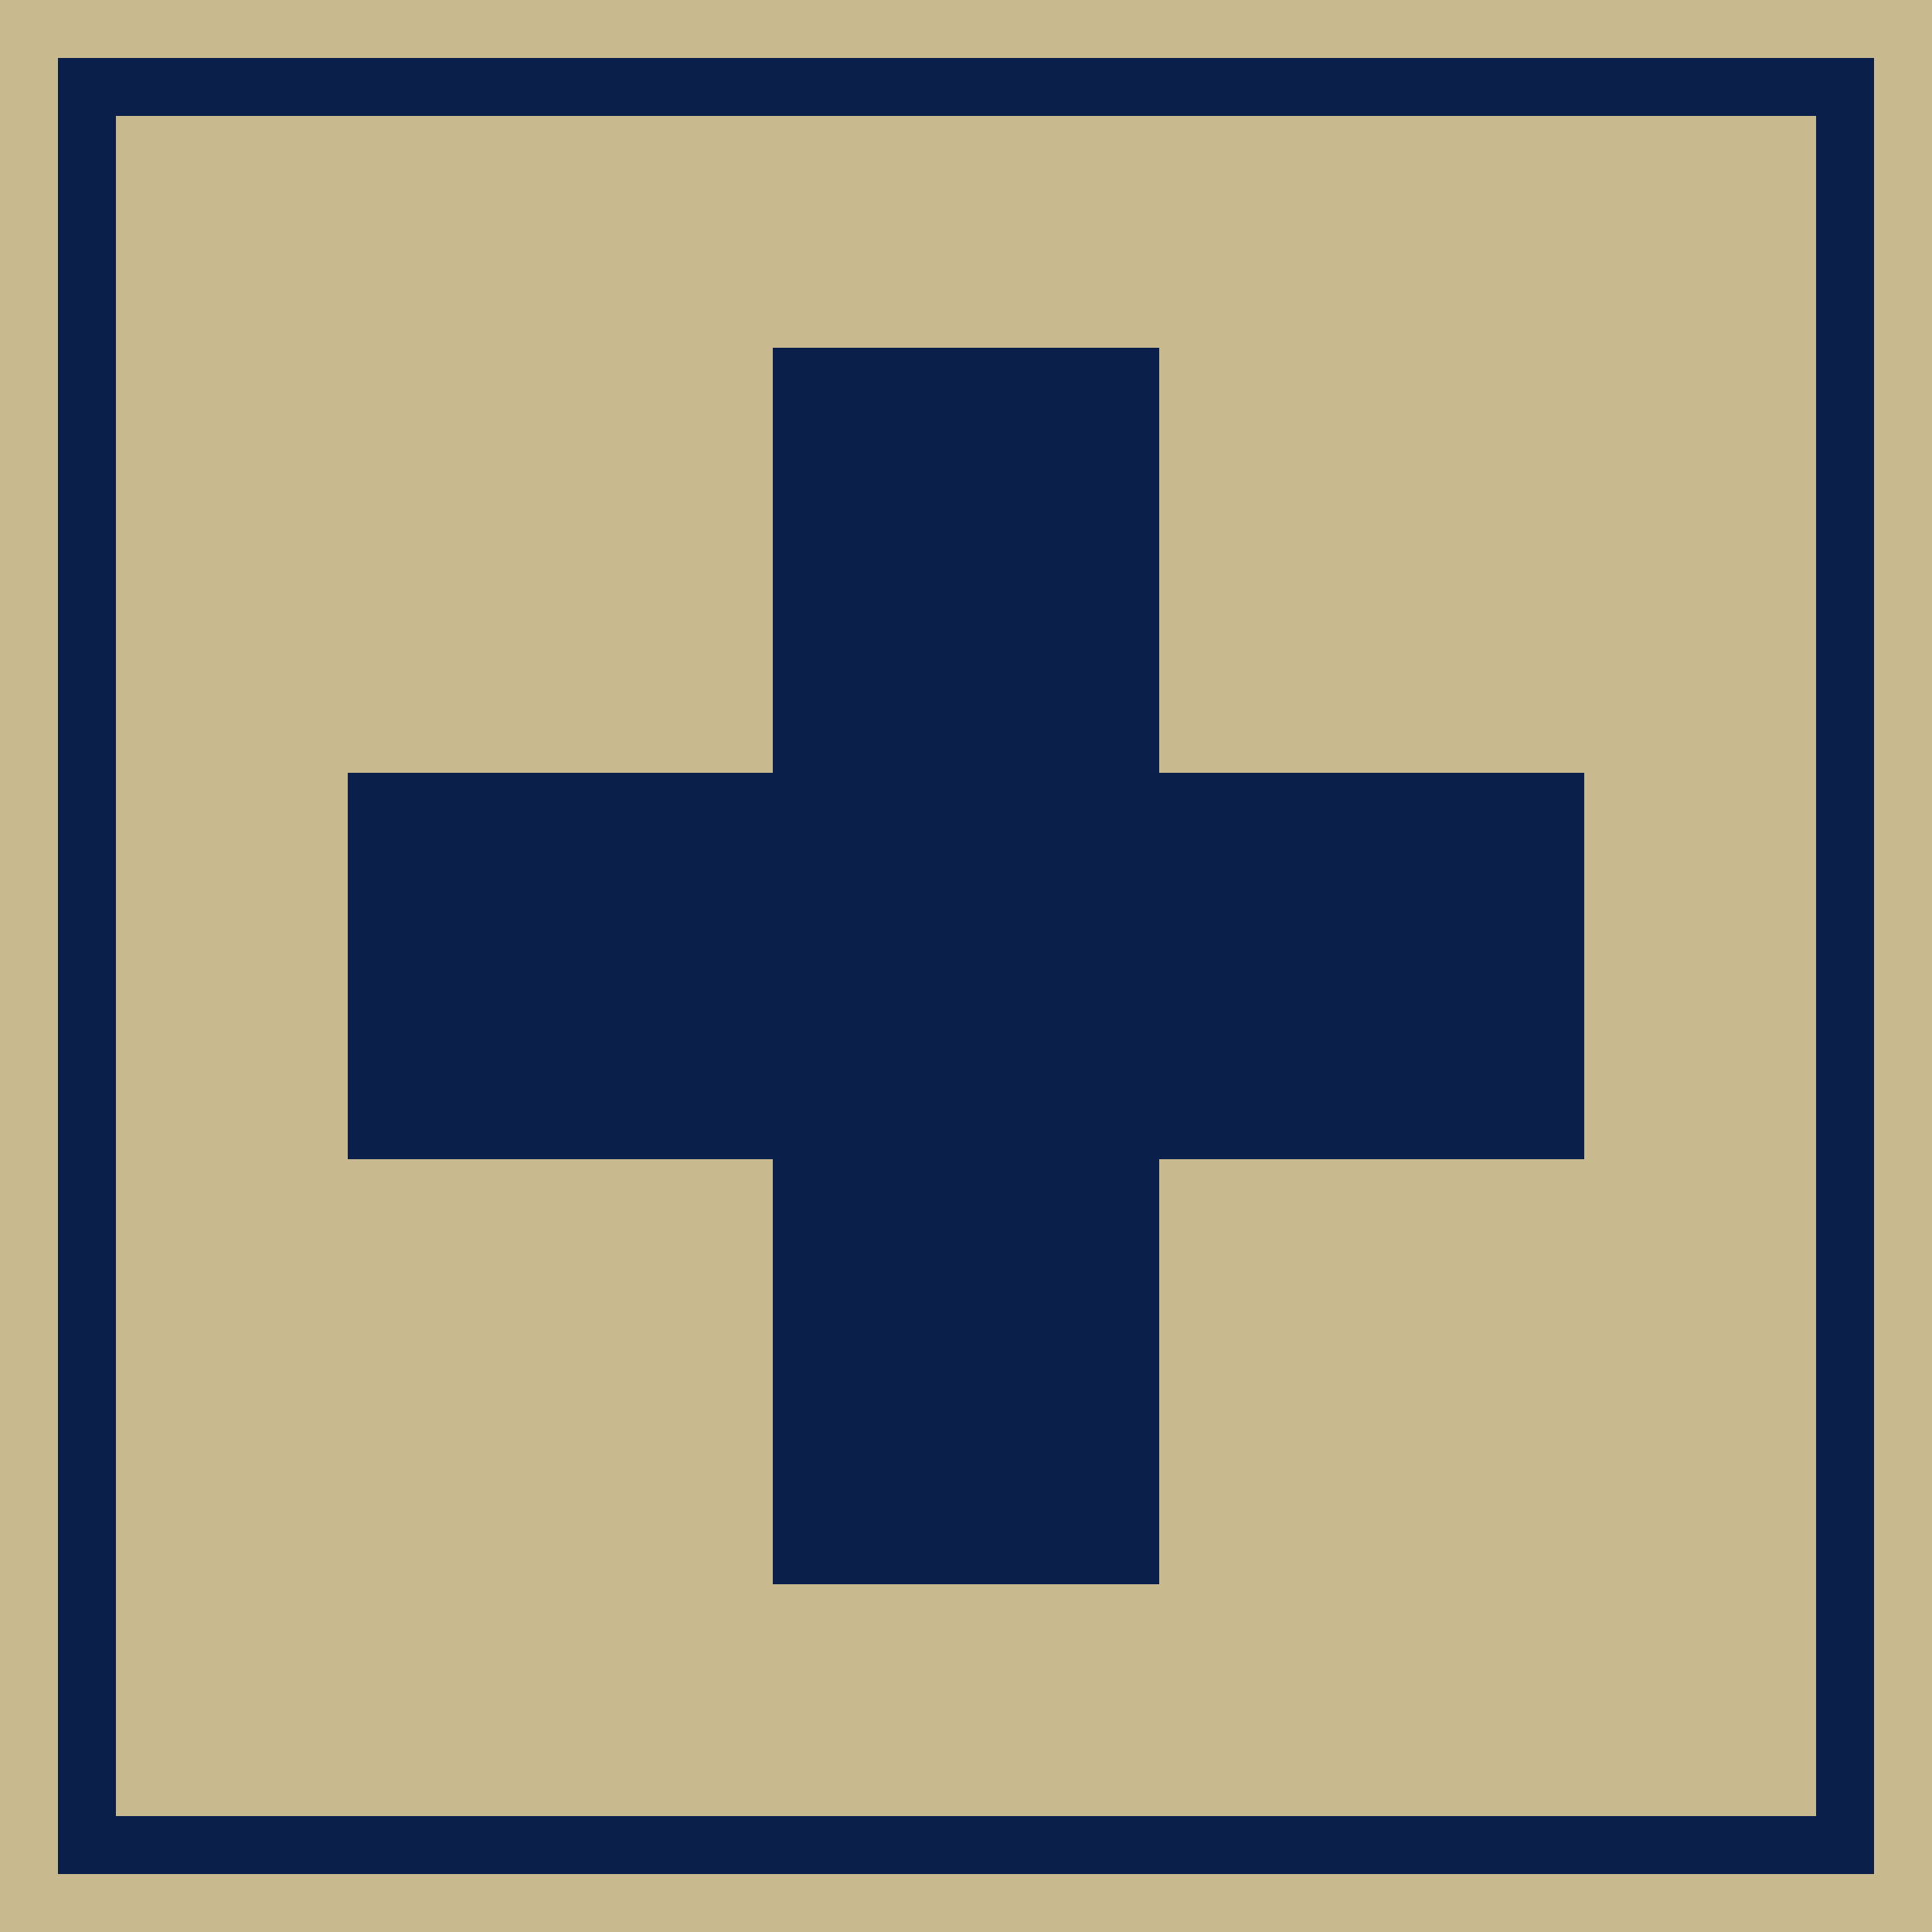
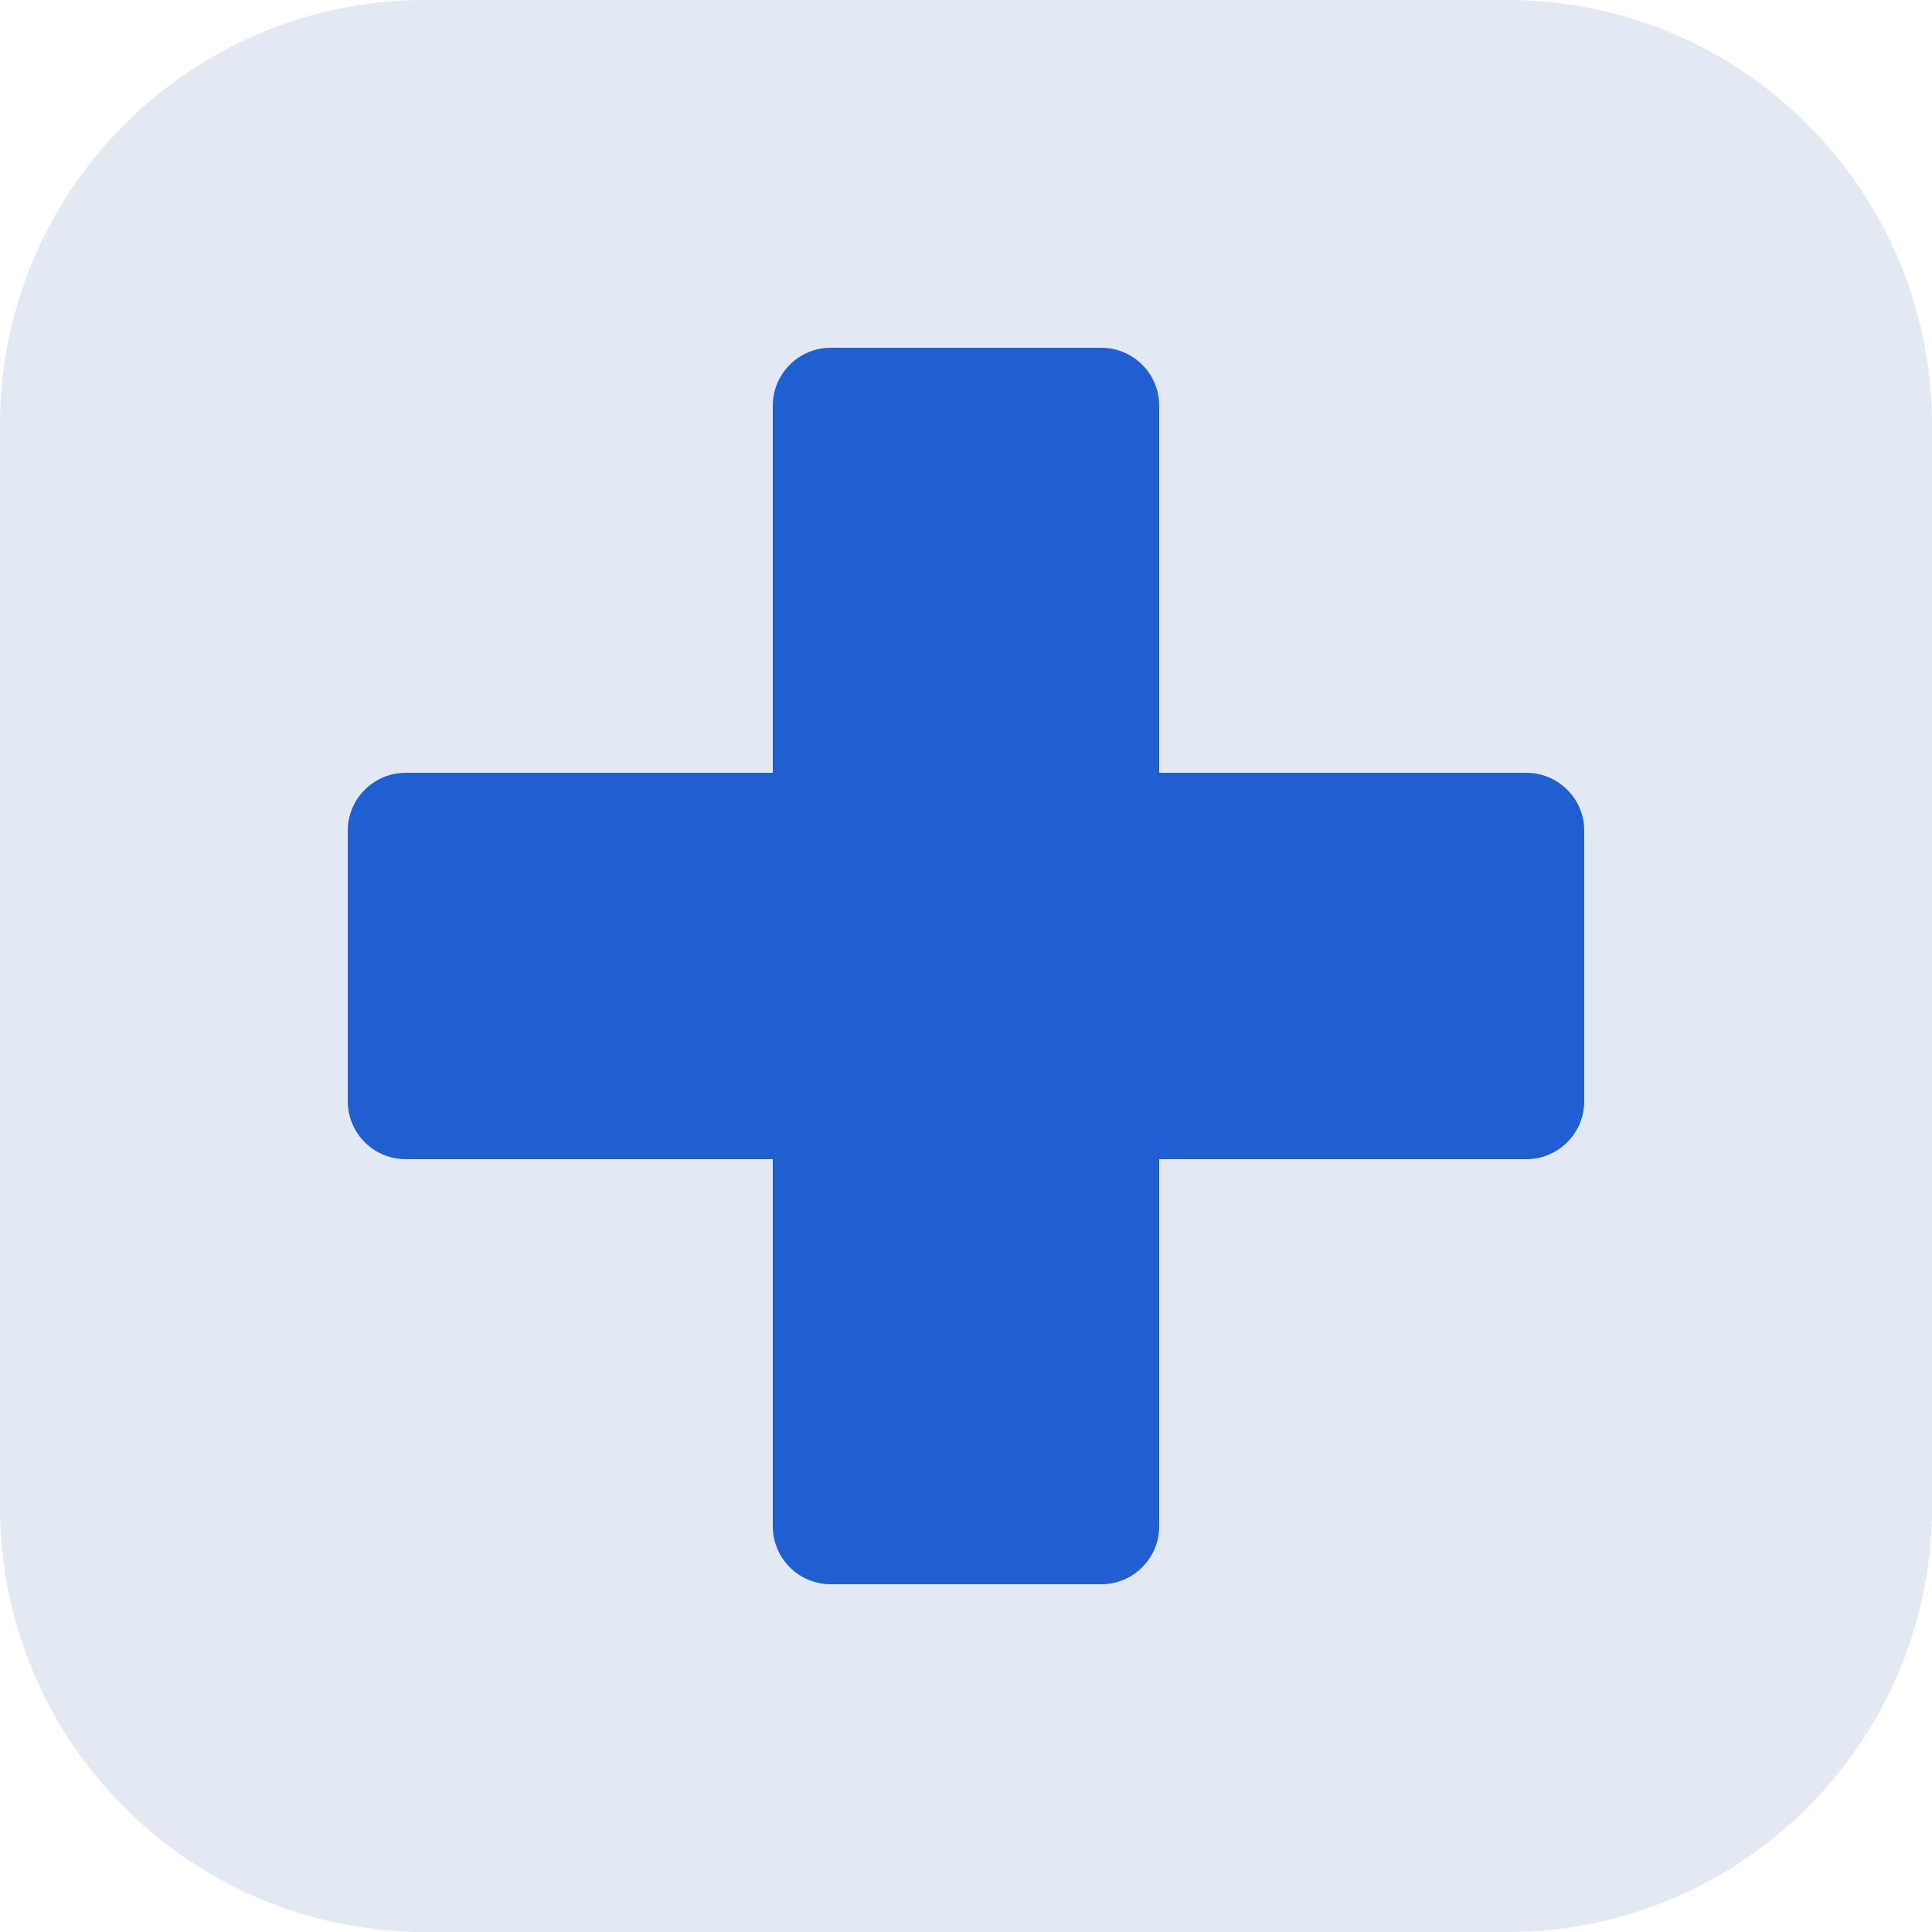
<svg xmlns="http://www.w3.org/2000/svg" viewBox="0 0 200 200" role="img" aria-label="Medic insignia">
-   <rect width="200" height="200" fill="#C9B98F" />
-   <rect x="9" y="9" width="182" height="182" fill="none" stroke="#0B1F4B" stroke-width="6" />
-   <path d="M80 36 H120 V80 H164 V120 H120 V164 H80 V120 H36 V80 H80 Z" fill="#0B1F4B" />
+   <defs>
+     <clipPath id="r15">
+       <rect width="200" height="200" rx="44" />
+     </clipPath>
+   </defs>
+   <g clip-path="url(#r15)">
+     <rect width="200" height="200" fill="#E3E9F2" />
+     <rect x="80" y="36" width="40" height="128" rx="6" fill="#1F5FD1" />
+     <rect x="36" y="80" width="128" height="40" rx="6" fill="#1F5FD1" />
+   </g>
</svg>
